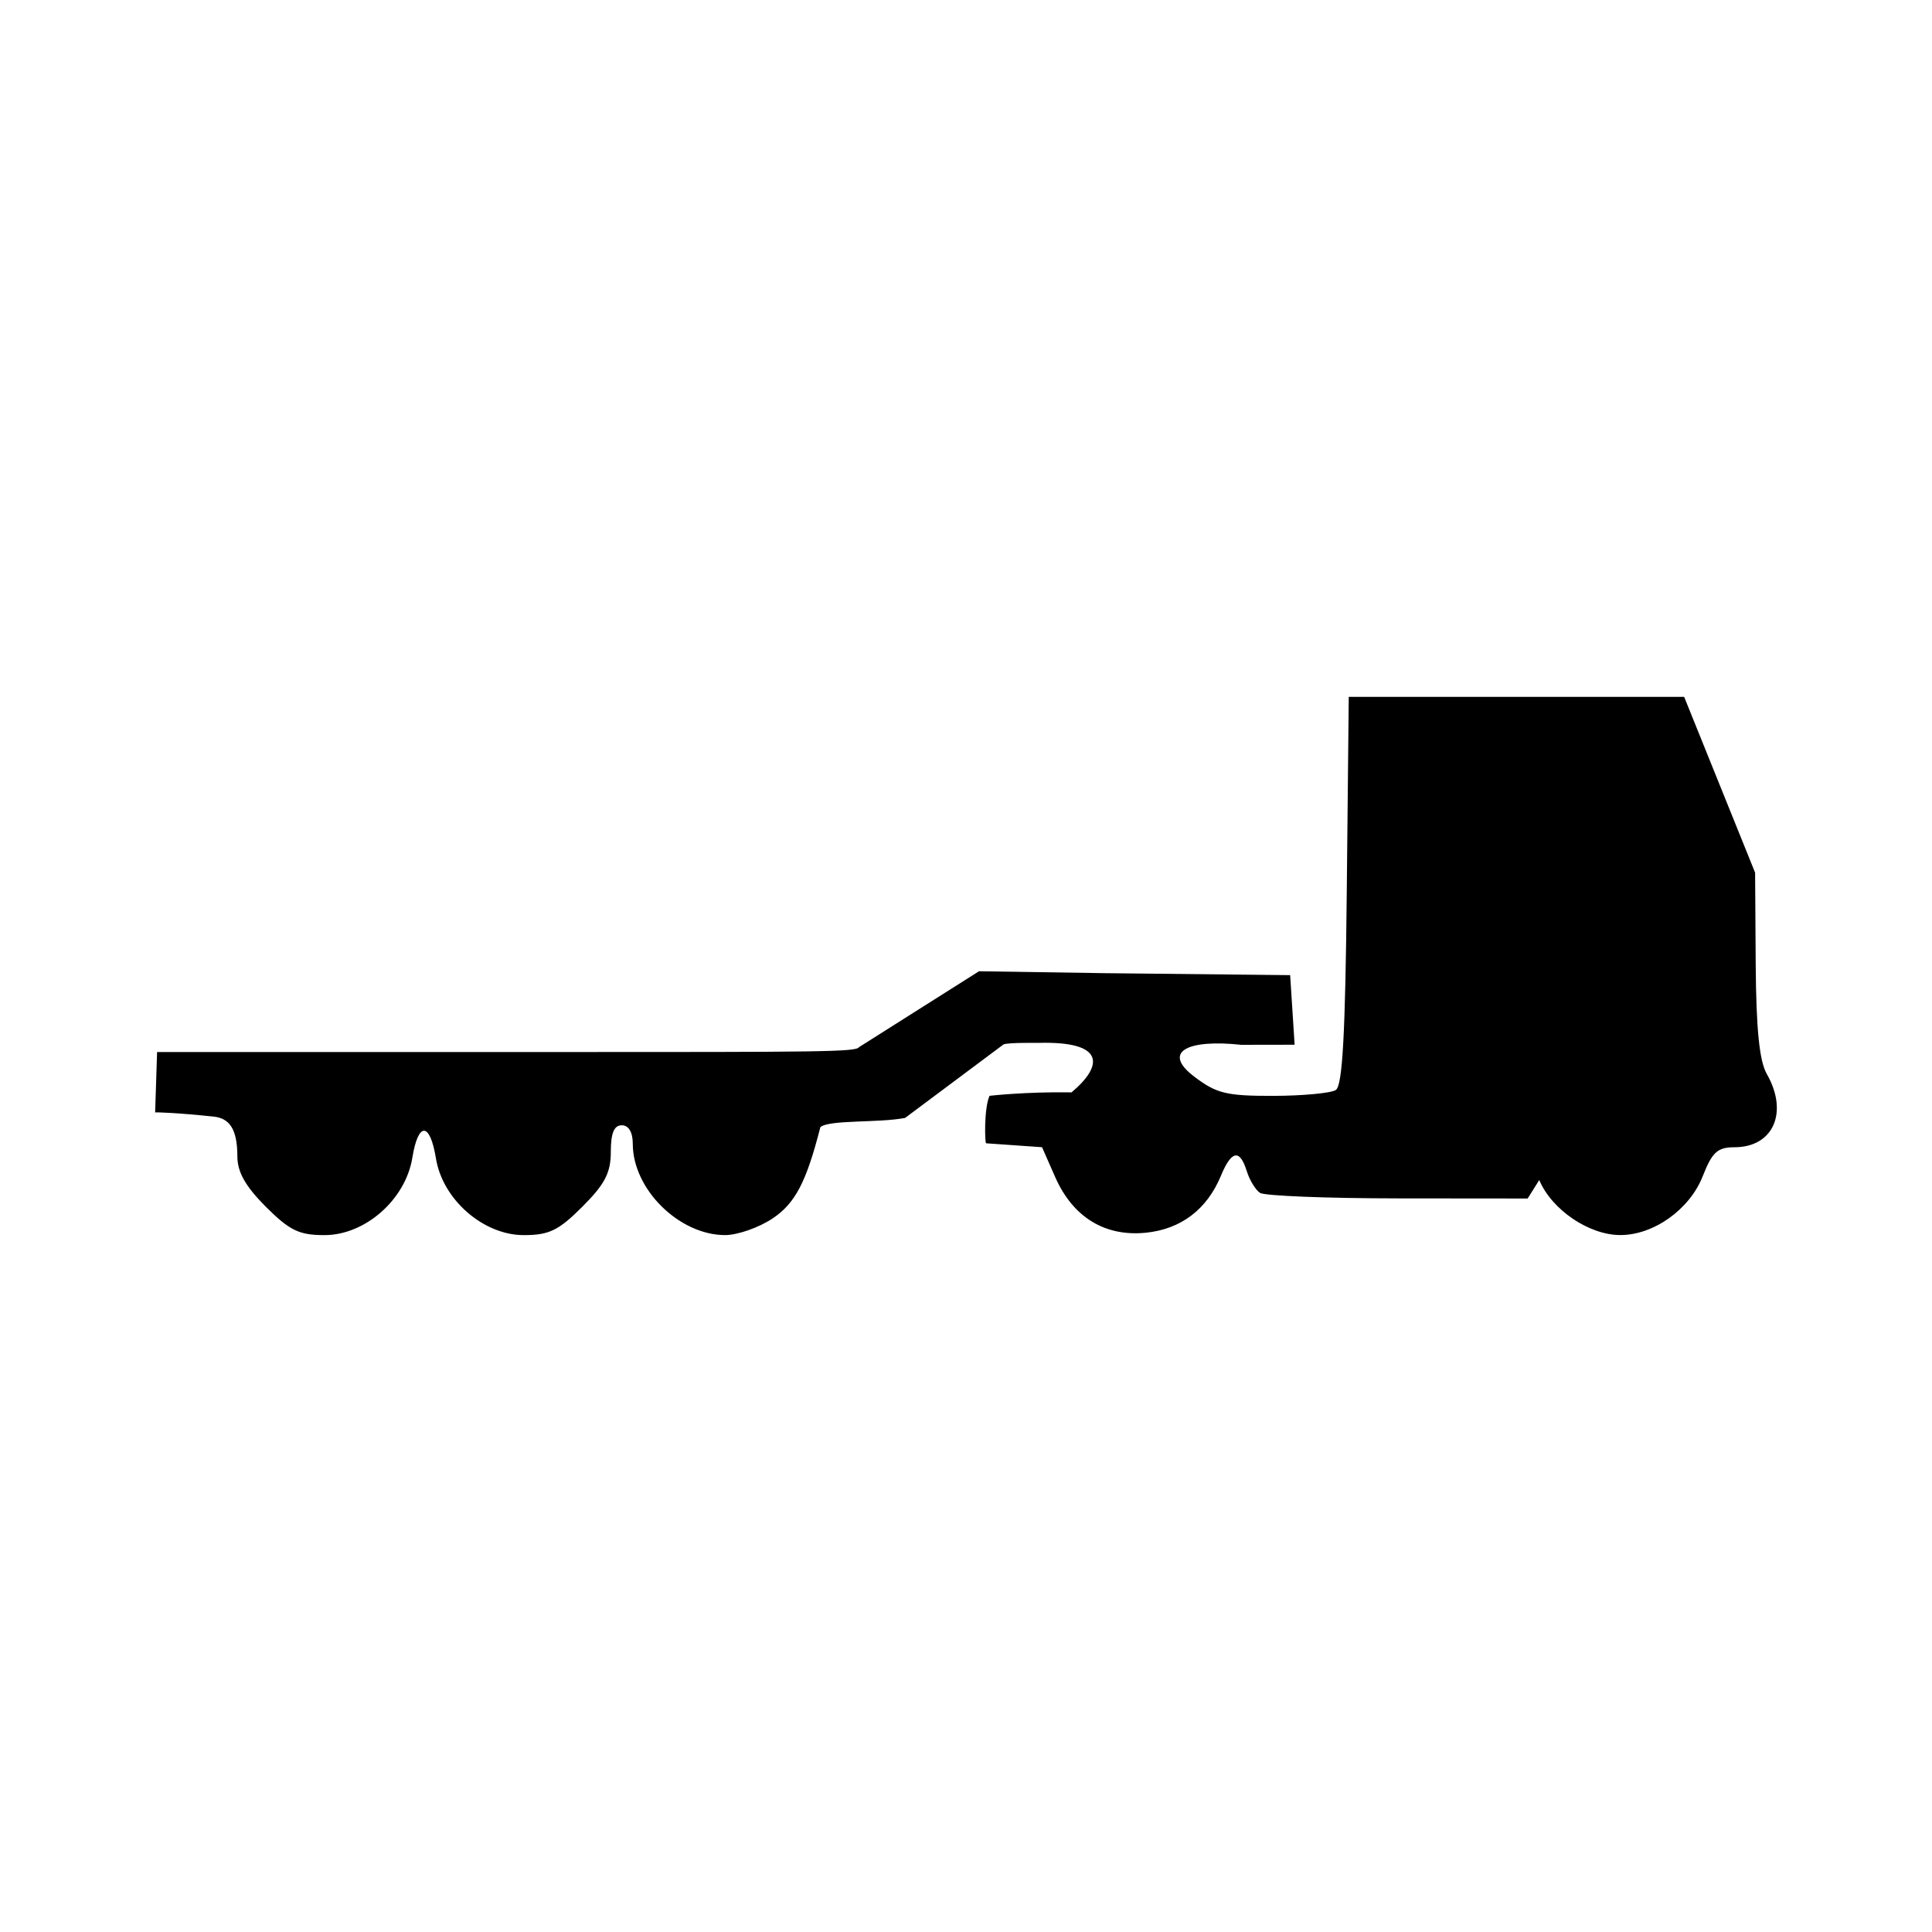
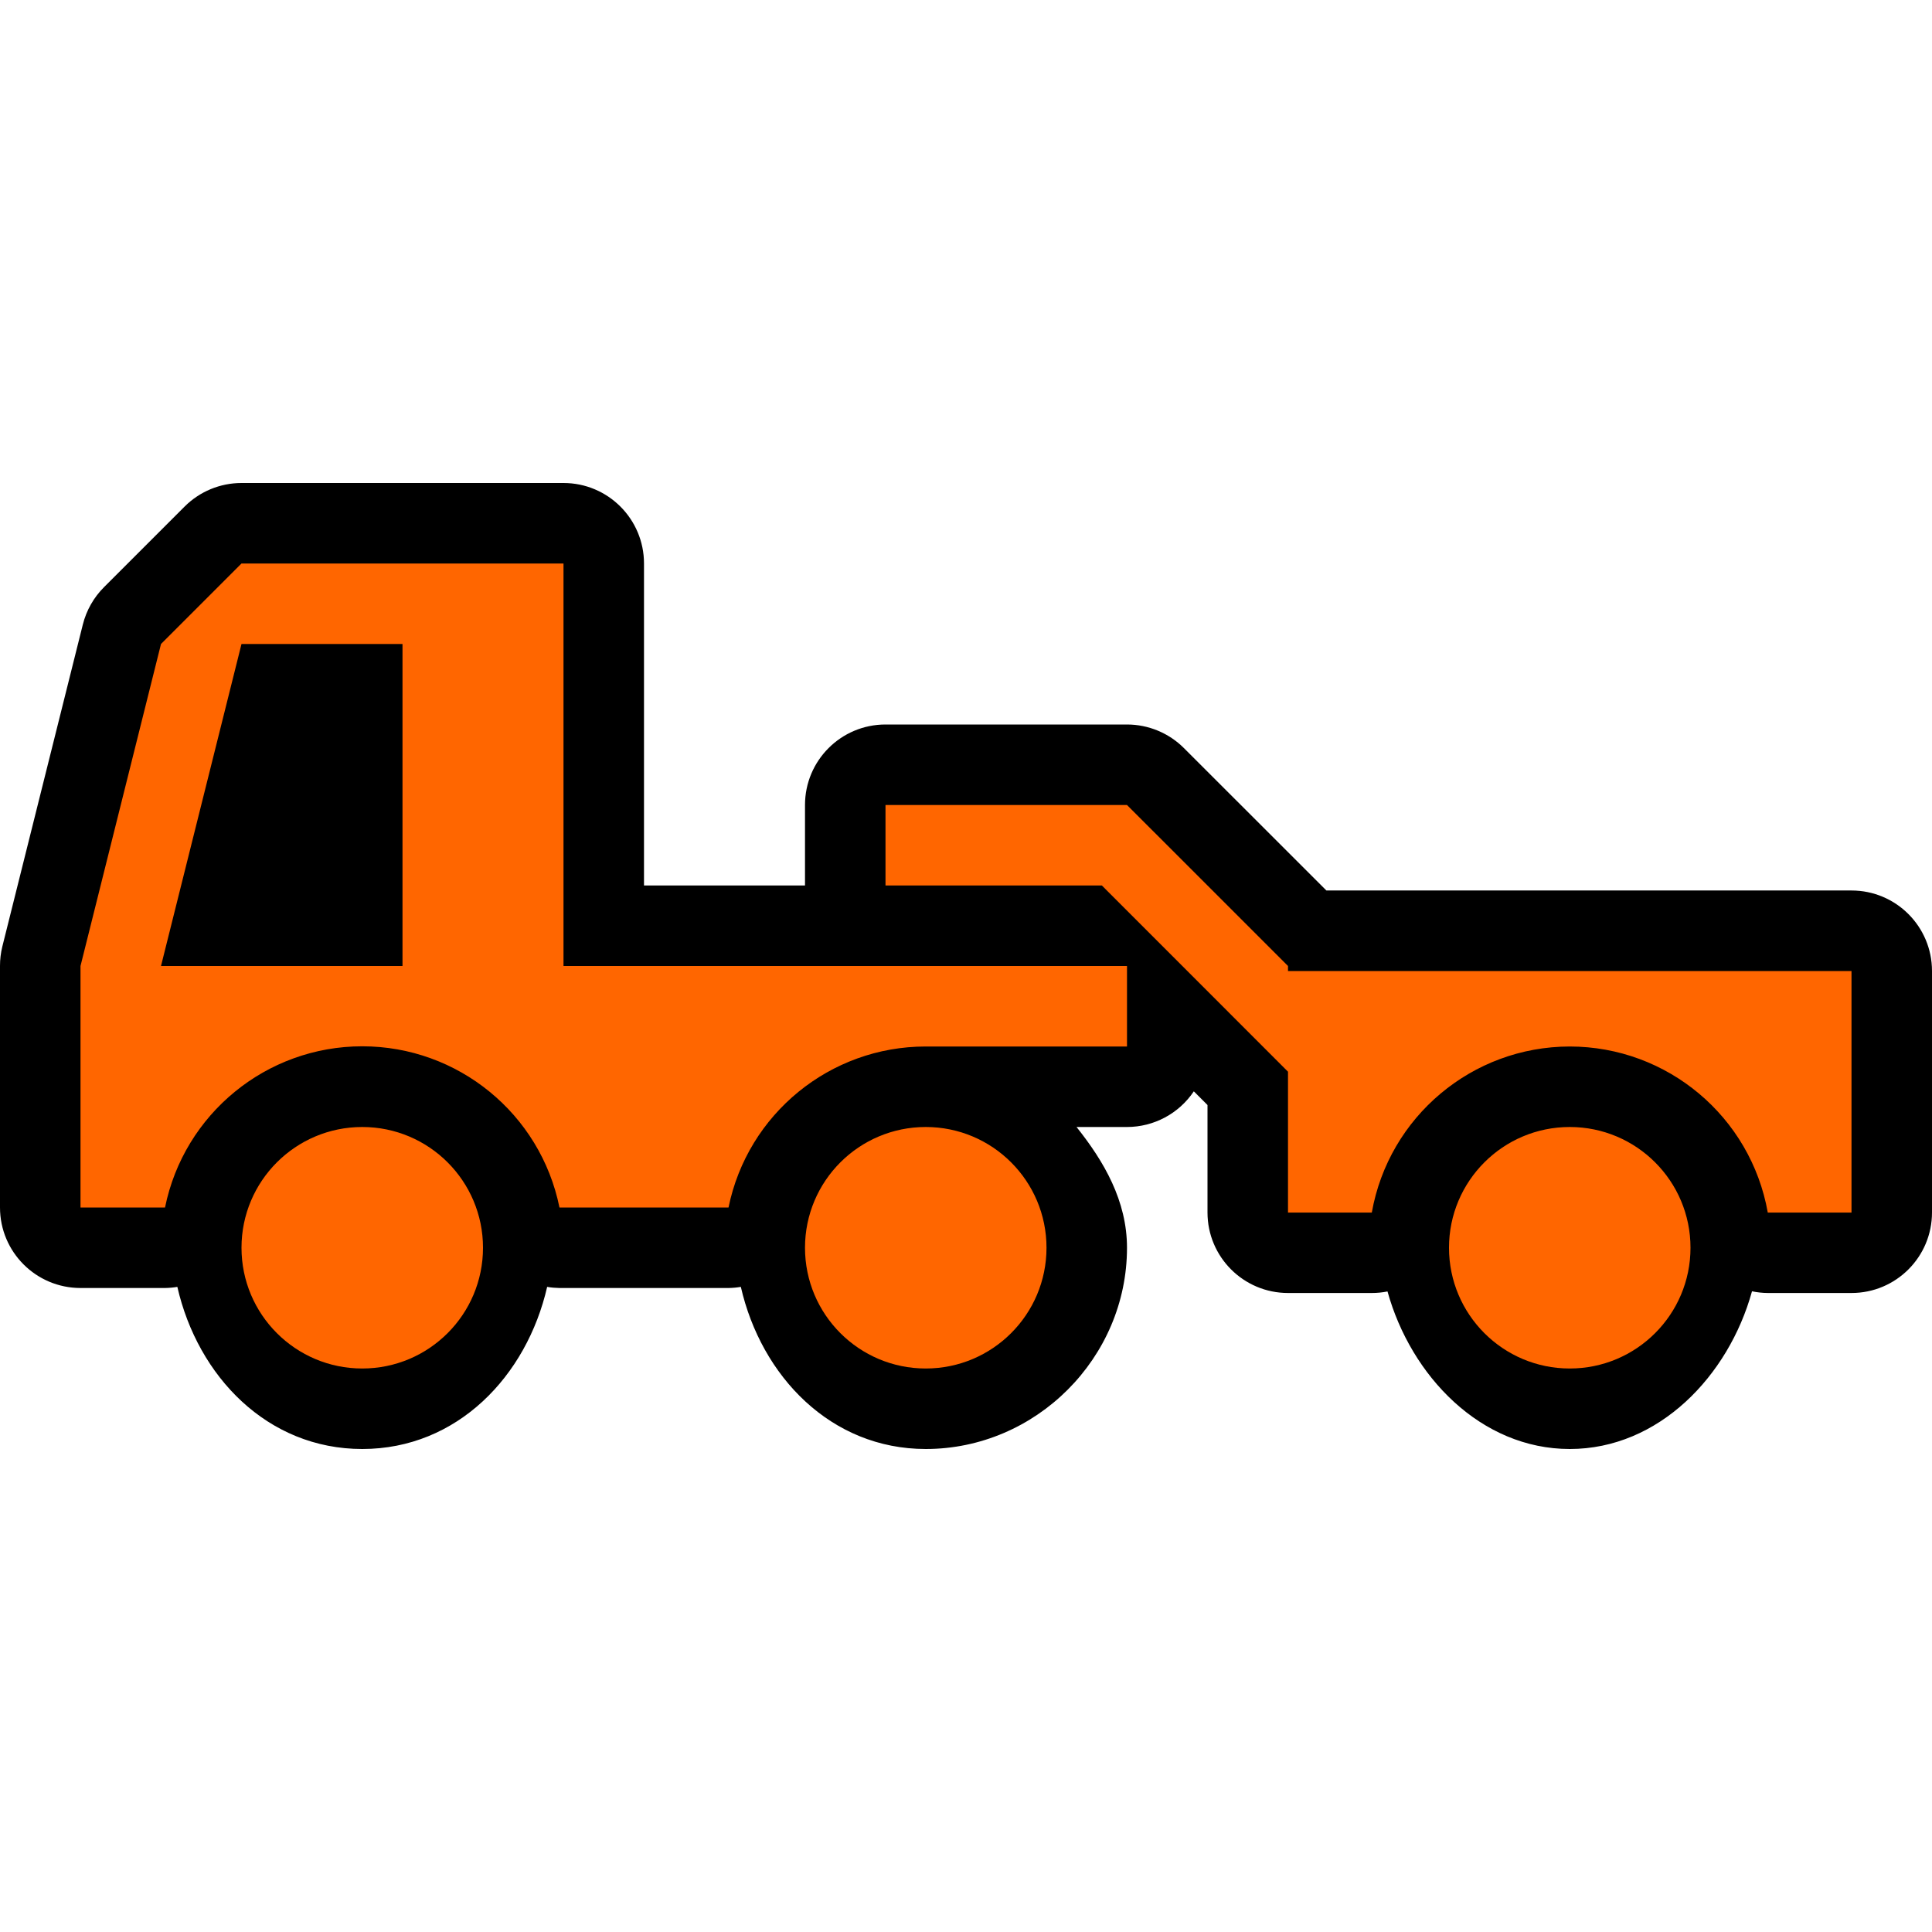
- <svg xmlns="http://www.w3.org/2000/svg" width="64" height="64" version="1">
-   <path d="M8.804 39.973c-.674-.675-.941-1.148-.941-1.668 0-.937-.283-1.262-.785-1.316-1.164-.124-1.936-.152-1.939-.136l.065-2.003h13.322c8.62 0 9.83-.002 9.927-.16l3.978-2.516 4.194.064 6.113.065.074 1.152.074 1.153-1.772.003c-1.743-.19-2.648.219-1.558 1.05.739.563 1.07.644 2.62.641.976-.002 1.91-.09 2.074-.194.222-.14.316-1.844.364-6.606l.065-6.417H55.79l1.175 2.911 1.175 2.911.02 3.032c.015 2.152.122 3.209.368 3.639.726 1.271.216 2.426-1.073 2.426-.559 0-.737.162-1.05.96-.432 1.099-1.622 1.949-2.729 1.949-1.039 0-2.275-.84-2.686-1.823l-.385.612-4.297-.004c-2.364-.002-4.42-.084-4.568-.182-.149-.098-.347-.424-.44-.724-.231-.737-.507-.686-.856.158-.461 1.113-1.322 1.767-2.482 1.885-1.359.138-2.42-.512-3.007-1.842l-.436-.99-1.853-.13c-.042 0-.075-1.154.114-1.573.03-.002 1.19-.138 2.716-.114 1.048-.881 1.127-1.694-1.072-1.64-.088.002-1.017-.014-1.18.051l-3.262 2.436c-.895.17-2.502.055-2.806.304-.466 1.821-.831 2.52-1.58 3.024-.454.304-1.163.553-1.577.553-1.521-.002-3.057-1.519-3.057-3.02 0-.388-.136-.618-.364-.618-.257 0-.364.26-.364.878 0 .695-.195 1.072-.942 1.819-.79.79-1.103.942-1.944.942-1.336 0-2.685-1.178-2.906-2.537-.198-1.216-.588-1.229-.783-.025-.225 1.385-1.562 2.562-2.91 2.562-.841 0-1.154-.152-1.945-.942z" />
+ <svg xmlns="http://www.w3.org/2000/svg" xmlns:xlink="http://www.w3.org/1999/xlink" width="24" height="24" viewBox="0 0 24 24">
+   <defs>
+     <linearGradient id="b">
+       <stop offset="0" stop-color="#bbb" />
+       <stop offset="1" stop-color="#fff" />
+     </linearGradient>
+     <linearGradient id="a">
+       <stop offset="0" stop-color="#c9c9c9" />
+       <stop offset="1" stop-color="#c9c9c9" stop-opacity="0" />
+     </linearGradient>
+     <linearGradient y2="430.108" x2="-774.989" y1="619.613" x1="-776.403" gradientTransform="matrix(.4413 0 0 .46075 417.875 619.104)" gradientUnits="userSpaceOnUse" id="d" xlink:href="#a" />
+     <linearGradient y2="295.758" x2="-490.025" y1="350.912" x1="-1027.219" gradientTransform="matrix(.4413 0 0 .46075 417.875 619.104)" gradientUnits="userSpaceOnUse" id="c" xlink:href="#b" />
+   </defs>
+   <path d="M3 6a1 1 0 0 0-.707.293l-1 1a1 1 0 0 0-.264.465l-1 4A1 1 0 0 0 0 12v3a1 1 0 0 0 1 1h1.05a.996.996 0 0 0 .153-.014C2.457 17.096 3.32 18 4.5 18c1.18 0 2.043-.905 2.297-2.014.05.009.101.013.152.014h2.102a.996.996 0 0 0 .152-.014C9.457 17.096 10.32 18 11.5 18c1.369 0 2.5-1.131 2.5-2.5 0-.582-.286-1.073-.627-1.5H14a1 1 0 0 0 .83-.443l.17.17v1.335a1 1 0 0 0 1 1h1.041a.998.998 0 0 0 .195-.019C17.528 17.095 18.396 18 19.5 18c1.105 0 1.973-.906 2.264-1.959a1 1 0 0 0 .197.021H23a1 1 0 0 0 1-1v-3a1 1 0 0 0-1-1h-6.523l-1.77-1.769A1 1 0 0 0 14 9h-3a1 1 0 0 0-1 1v1H8V7a1 1 0 0 0-1-1z" fill="#000" />
+   <path d="M3 7L2 8l-1 4v3h1.05a2.5 2.5 0 0 1 4.9 0h2.1a2.5 2.5 0 0 1 2.45-2H14v-1H7V7H3zm0 1h2v4H2l1-4zm8 2v1h2.688L16 13.313v1.75h1.041A2.5 2.5 0 0 1 19.5 13a2.5 2.5 0 0 1 2.46 2.063H23v-3h-7V12l-2-2h-3zm-6.5 4a1.5 1.5 0 1 0 0 3 1.5 1.5 0 0 0 0-3zm7 0a1.5 1.5 0 1 0 0 3 1.5 1.5 0 0 0 0-3zm8 0a1.5 1.5 0 0 0-1.5 1.5 1.5 1.5 0 0 0 1.5 1.5 1.5 1.5 0 0 0 1.5-1.5 1.5 1.5 0 0 0-1.5-1.5z" fill="#f60" />
</svg>
